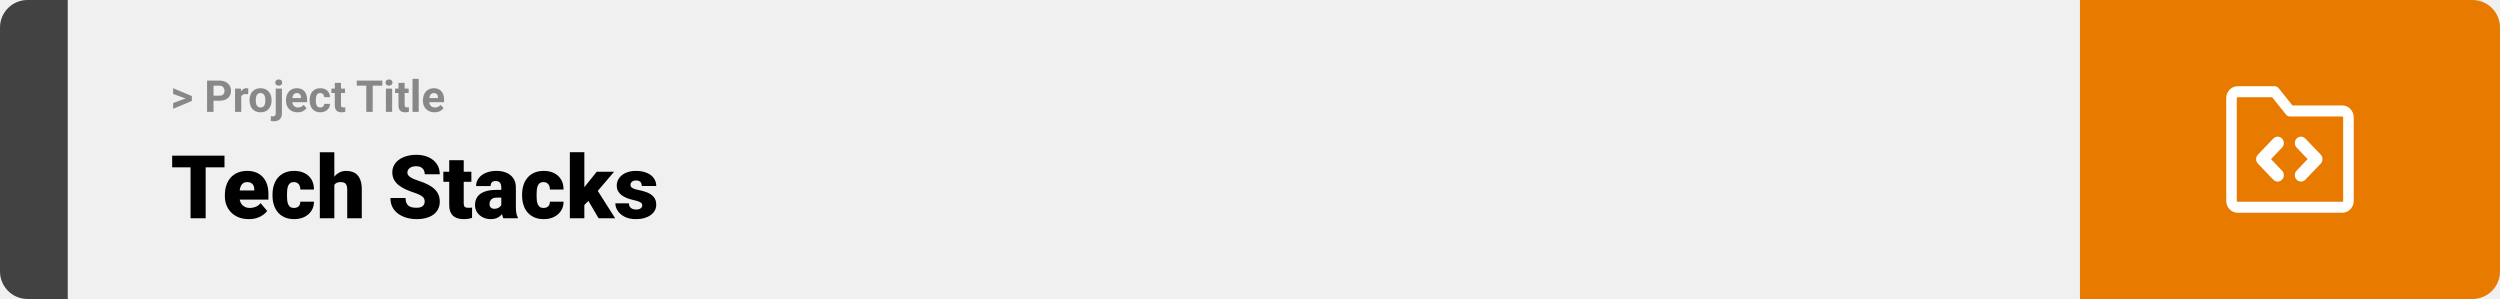
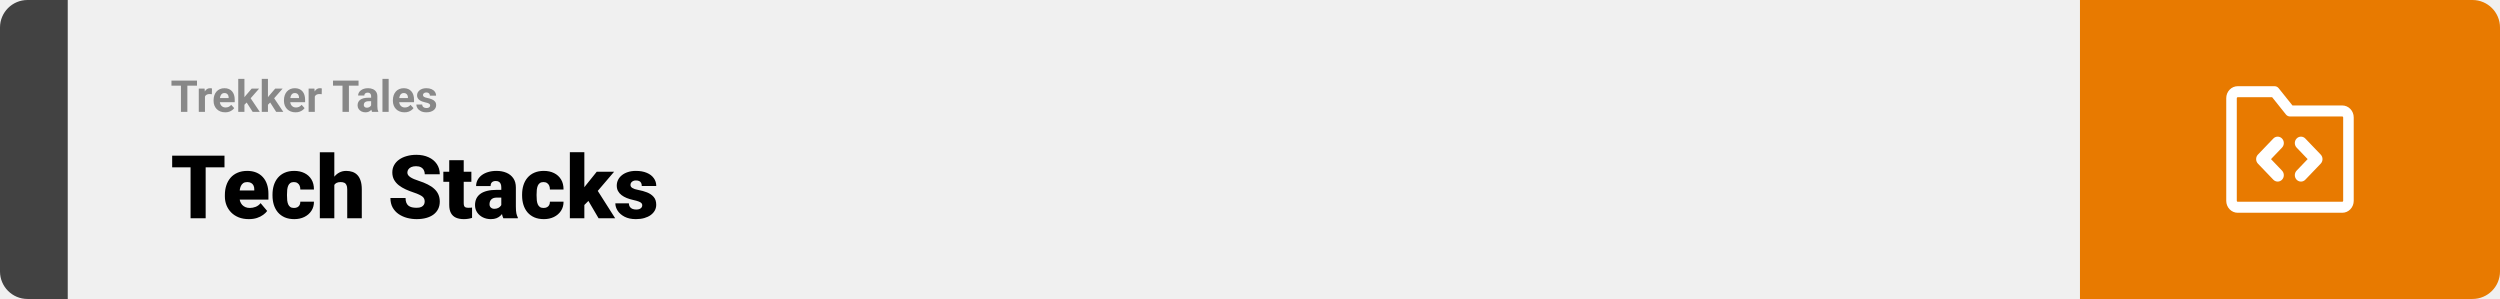
<svg xmlns="http://www.w3.org/2000/svg" width="1363" height="163" viewBox="0 0 1363 163" fill="none">
  <path d="M0 15C0 6.716 6.716 0 15 0H37V163H15C6.716 163 0 156.284 0 148V15Z" fill="#424242" />
  <rect width="1097" height="163" transform="translate(37)" fill="#F0F0F0" />
-   <path d="M101.906 53.922L94.394 51.238V48.086L104.602 52.375V54.637L101.906 53.922ZM94.394 56.172L101.918 53.43L104.602 52.785V55.035L94.394 59.324V56.172ZM119.543 54.918H115.195V52.176H119.543C120.215 52.176 120.762 52.066 121.184 51.848C121.605 51.621 121.914 51.309 122.109 50.91C122.305 50.512 122.402 50.062 122.402 49.562C122.402 49.055 122.305 48.582 122.109 48.145C121.914 47.707 121.605 47.355 121.184 47.09C120.762 46.824 120.215 46.691 119.543 46.691H116.414V61H112.898V43.938H119.543C120.879 43.938 122.023 44.18 122.977 44.664C123.938 45.141 124.672 45.801 125.18 46.645C125.688 47.488 125.941 48.453 125.941 49.539C125.941 50.641 125.688 51.594 125.18 52.398C124.672 53.203 123.938 53.824 122.977 54.262C122.023 54.699 120.879 54.918 119.543 54.918ZM131.531 51.086V61H128.156V48.32H131.332L131.531 51.086ZM135.352 48.238L135.293 51.367C135.129 51.344 134.93 51.324 134.695 51.309C134.469 51.285 134.262 51.273 134.074 51.273C133.598 51.273 133.184 51.336 132.832 51.461C132.488 51.578 132.199 51.754 131.965 51.988C131.738 52.223 131.566 52.508 131.449 52.844C131.34 53.18 131.277 53.562 131.262 53.992L130.582 53.781C130.582 52.961 130.664 52.207 130.828 51.52C130.992 50.824 131.23 50.219 131.543 49.703C131.863 49.188 132.254 48.789 132.715 48.508C133.176 48.227 133.703 48.086 134.297 48.086C134.484 48.086 134.676 48.102 134.871 48.133C135.066 48.156 135.227 48.191 135.352 48.238ZM136.055 54.789V54.543C136.055 53.613 136.188 52.758 136.453 51.977C136.719 51.188 137.105 50.504 137.613 49.926C138.121 49.348 138.746 48.898 139.488 48.578C140.23 48.25 141.082 48.086 142.043 48.086C143.004 48.086 143.859 48.25 144.609 48.578C145.359 48.898 145.988 49.348 146.496 49.926C147.012 50.504 147.402 51.188 147.668 51.977C147.934 52.758 148.066 53.613 148.066 54.543V54.789C148.066 55.711 147.934 56.566 147.668 57.355C147.402 58.137 147.012 58.82 146.496 59.406C145.988 59.984 145.363 60.434 144.621 60.754C143.879 61.074 143.027 61.234 142.066 61.234C141.105 61.234 140.25 61.074 139.5 60.754C138.758 60.434 138.129 59.984 137.613 59.406C137.105 58.82 136.719 58.137 136.453 57.355C136.188 56.566 136.055 55.711 136.055 54.789ZM139.43 54.543V54.789C139.43 55.32 139.477 55.816 139.57 56.277C139.664 56.738 139.812 57.145 140.016 57.496C140.227 57.84 140.5 58.109 140.836 58.305C141.172 58.5 141.582 58.598 142.066 58.598C142.535 58.598 142.938 58.5 143.273 58.305C143.609 58.109 143.879 57.84 144.082 57.496C144.285 57.145 144.434 56.738 144.527 56.277C144.629 55.816 144.68 55.32 144.68 54.789V54.543C144.68 54.027 144.629 53.543 144.527 53.09C144.434 52.629 144.281 52.223 144.07 51.871C143.867 51.512 143.598 51.23 143.262 51.027C142.926 50.824 142.52 50.723 142.043 50.723C141.566 50.723 141.16 50.824 140.824 51.027C140.496 51.23 140.227 51.512 140.016 51.871C139.812 52.223 139.664 52.629 139.57 53.09C139.477 53.543 139.43 54.027 139.43 54.543ZM150.328 48.32H153.715V61.762C153.715 62.699 153.543 63.492 153.199 64.141C152.855 64.789 152.359 65.281 151.711 65.617C151.062 65.953 150.277 66.121 149.355 66.121C149.066 66.121 148.785 66.106 148.512 66.074C148.23 66.043 147.941 65.992 147.645 65.922L147.656 63.332C147.844 63.363 148.027 63.387 148.207 63.402C148.379 63.426 148.555 63.438 148.734 63.438C149.086 63.438 149.379 63.379 149.613 63.262C149.848 63.145 150.023 62.961 150.141 62.711C150.266 62.469 150.328 62.152 150.328 61.762V48.32ZM150.059 45.016C150.059 44.523 150.23 44.117 150.574 43.797C150.926 43.477 151.387 43.316 151.957 43.316C152.535 43.316 152.996 43.477 153.34 43.797C153.684 44.117 153.855 44.523 153.855 45.016C153.855 45.508 153.684 45.914 153.34 46.234C152.996 46.555 152.535 46.715 151.957 46.715C151.387 46.715 150.926 46.555 150.574 46.234C150.23 45.914 150.059 45.508 150.059 45.016ZM162.234 61.234C161.25 61.234 160.367 61.078 159.586 60.766C158.805 60.445 158.141 60.004 157.594 59.441C157.055 58.879 156.641 58.227 156.352 57.484C156.062 56.734 155.918 55.938 155.918 55.094V54.625C155.918 53.664 156.055 52.785 156.328 51.988C156.602 51.191 156.992 50.5 157.5 49.914C158.016 49.328 158.641 48.879 159.375 48.566C160.109 48.246 160.938 48.086 161.859 48.086C162.758 48.086 163.555 48.234 164.25 48.531C164.945 48.828 165.527 49.25 165.996 49.797C166.473 50.344 166.832 51 167.074 51.766C167.316 52.523 167.438 53.367 167.438 54.297V55.703H157.359V53.453H164.121V53.195C164.121 52.727 164.035 52.309 163.863 51.941C163.699 51.566 163.449 51.27 163.113 51.051C162.777 50.832 162.348 50.723 161.824 50.723C161.379 50.723 160.996 50.82 160.676 51.016C160.355 51.211 160.094 51.484 159.891 51.836C159.695 52.188 159.547 52.602 159.445 53.078C159.352 53.547 159.305 54.062 159.305 54.625V55.094C159.305 55.602 159.375 56.07 159.516 56.5C159.664 56.93 159.871 57.301 160.137 57.613C160.41 57.926 160.738 58.168 161.121 58.34C161.512 58.512 161.953 58.598 162.445 58.598C163.055 58.598 163.621 58.48 164.145 58.246C164.676 58.004 165.133 57.641 165.516 57.156L167.156 58.938C166.891 59.32 166.527 59.688 166.066 60.039C165.613 60.391 165.066 60.68 164.426 60.906C163.785 61.125 163.055 61.234 162.234 61.234ZM174.598 58.598C175.012 58.598 175.379 58.52 175.699 58.363C176.02 58.199 176.27 57.973 176.449 57.684C176.637 57.387 176.734 57.039 176.742 56.641H179.918C179.91 57.531 179.672 58.324 179.203 59.02C178.734 59.707 178.105 60.25 177.316 60.648C176.527 61.039 175.645 61.234 174.668 61.234C173.684 61.234 172.824 61.07 172.09 60.742C171.363 60.414 170.758 59.961 170.273 59.383C169.789 58.797 169.426 58.117 169.184 57.344C168.941 56.562 168.82 55.727 168.82 54.836V54.496C168.82 53.598 168.941 52.762 169.184 51.988C169.426 51.207 169.789 50.527 170.273 49.949C170.758 49.363 171.363 48.906 172.09 48.578C172.816 48.25 173.668 48.086 174.645 48.086C175.684 48.086 176.594 48.285 177.375 48.684C178.164 49.082 178.781 49.652 179.227 50.395C179.68 51.129 179.91 52 179.918 53.008H176.742C176.734 52.586 176.645 52.203 176.473 51.859C176.309 51.516 176.066 51.242 175.746 51.039C175.434 50.828 175.047 50.723 174.586 50.723C174.094 50.723 173.691 50.828 173.379 51.039C173.066 51.242 172.824 51.523 172.652 51.883C172.48 52.234 172.359 52.637 172.289 53.09C172.227 53.535 172.195 54.004 172.195 54.496V54.836C172.195 55.328 172.227 55.801 172.289 56.254C172.352 56.707 172.469 57.109 172.641 57.461C172.82 57.812 173.066 58.09 173.379 58.293C173.691 58.496 174.098 58.598 174.598 58.598ZM188.086 48.32V50.711H180.703V48.32H188.086ZM182.531 45.191H185.906V57.18C185.906 57.547 185.953 57.828 186.047 58.023C186.148 58.219 186.297 58.355 186.492 58.434C186.688 58.504 186.934 58.539 187.23 58.539C187.441 58.539 187.629 58.531 187.793 58.516C187.965 58.492 188.109 58.469 188.227 58.445L188.238 60.93C187.949 61.023 187.637 61.098 187.301 61.152C186.965 61.207 186.594 61.234 186.188 61.234C185.445 61.234 184.797 61.113 184.242 60.871C183.695 60.621 183.273 60.223 182.977 59.676C182.68 59.129 182.531 58.41 182.531 57.52V45.191ZM203.191 43.938V61H199.688V43.938H203.191ZM208.441 43.938V46.691H194.52V43.938H208.441ZM213.797 48.32V61H210.41V48.32H213.797ZM210.199 45.016C210.199 44.523 210.371 44.117 210.715 43.797C211.059 43.477 211.52 43.316 212.098 43.316C212.668 43.316 213.125 43.477 213.469 43.797C213.82 44.117 213.996 44.523 213.996 45.016C213.996 45.508 213.82 45.914 213.469 46.234C213.125 46.555 212.668 46.715 212.098 46.715C211.52 46.715 211.059 46.555 210.715 46.234C210.371 45.914 210.199 45.508 210.199 45.016ZM222.797 48.32V50.711H215.414V48.32H222.797ZM217.242 45.191H220.617V57.18C220.617 57.547 220.664 57.828 220.758 58.023C220.859 58.219 221.008 58.355 221.203 58.434C221.398 58.504 221.645 58.539 221.941 58.539C222.152 58.539 222.34 58.531 222.504 58.516C222.676 58.492 222.82 58.469 222.938 58.445L222.949 60.93C222.66 61.023 222.348 61.098 222.012 61.152C221.676 61.207 221.305 61.234 220.898 61.234C220.156 61.234 219.508 61.113 218.953 60.871C218.406 60.621 217.984 60.223 217.688 59.676C217.391 59.129 217.242 58.41 217.242 57.52V45.191ZM228.281 43V61H224.895V43H228.281ZM236.906 61.234C235.922 61.234 235.039 61.078 234.258 60.766C233.477 60.445 232.812 60.004 232.266 59.441C231.727 58.879 231.312 58.227 231.023 57.484C230.734 56.734 230.59 55.938 230.59 55.094V54.625C230.59 53.664 230.727 52.785 231 51.988C231.273 51.191 231.664 50.5 232.172 49.914C232.688 49.328 233.312 48.879 234.047 48.566C234.781 48.246 235.609 48.086 236.531 48.086C237.43 48.086 238.227 48.234 238.922 48.531C239.617 48.828 240.199 49.25 240.668 49.797C241.145 50.344 241.504 51 241.746 51.766C241.988 52.523 242.109 53.367 242.109 54.297V55.703H232.031V53.453H238.793V53.195C238.793 52.727 238.707 52.309 238.535 51.941C238.371 51.566 238.121 51.27 237.785 51.051C237.449 50.832 237.02 50.723 236.496 50.723C236.051 50.723 235.668 50.82 235.348 51.016C235.027 51.211 234.766 51.484 234.562 51.836C234.367 52.188 234.219 52.602 234.117 53.078C234.023 53.547 233.977 54.062 233.977 54.625V55.094C233.977 55.602 234.047 56.07 234.188 56.5C234.336 56.93 234.543 57.301 234.809 57.613C235.082 57.926 235.41 58.168 235.793 58.34C236.184 58.512 236.625 58.598 237.117 58.598C237.727 58.598 238.293 58.48 238.816 58.246C239.348 58.004 239.805 57.641 240.188 57.156L241.828 58.938C241.562 59.32 241.199 59.688 240.738 60.039C240.285 60.391 239.738 60.68 239.098 60.906C238.457 61.125 237.727 61.234 236.906 61.234Z" fill="#888888" />
+   <path d="M102.152 43.938V61H98.648V43.938H102.152ZM107.402 43.938V46.691H93.481V43.938H107.402ZM111.75 51.086V61H108.375V48.32H111.551L111.75 51.086ZM115.57 48.238L115.512 51.367C115.348 51.344 115.148 51.324 114.914 51.309C114.688 51.285 114.48 51.273 114.293 51.273C113.816 51.273 113.402 51.336 113.051 51.461C112.707 51.578 112.418 51.754 112.184 51.988C111.957 52.223 111.785 52.508 111.668 52.844C111.559 53.18 111.496 53.562 111.48 53.992L110.801 53.781C110.801 52.961 110.883 52.207 111.047 51.52C111.211 50.824 111.449 50.219 111.762 49.703C112.082 49.188 112.473 48.789 112.934 48.508C113.395 48.227 113.922 48.086 114.516 48.086C114.703 48.086 114.895 48.102 115.09 48.133C115.285 48.156 115.445 48.191 115.57 48.238ZM122.766 61.234C121.781 61.234 120.898 61.078 120.117 60.766C119.336 60.445 118.672 60.004 118.125 59.441C117.586 58.879 117.172 58.227 116.883 57.484C116.594 56.734 116.449 55.938 116.449 55.094V54.625C116.449 53.664 116.586 52.785 116.859 51.988C117.133 51.191 117.523 50.5 118.031 49.914C118.547 49.328 119.172 48.879 119.906 48.566C120.641 48.246 121.469 48.086 122.391 48.086C123.289 48.086 124.086 48.234 124.781 48.531C125.477 48.828 126.059 49.25 126.527 49.797C127.004 50.344 127.363 51 127.605 51.766C127.848 52.523 127.969 53.367 127.969 54.297V55.703H117.891V53.453H124.652V53.195C124.652 52.727 124.566 52.309 124.395 51.941C124.23 51.566 123.98 51.27 123.645 51.051C123.309 50.832 122.879 50.723 122.355 50.723C121.91 50.723 121.527 50.82 121.207 51.016C120.887 51.211 120.625 51.484 120.422 51.836C120.227 52.188 120.078 52.602 119.977 53.078C119.883 53.547 119.836 54.062 119.836 54.625V55.094C119.836 55.602 119.906 56.07 120.047 56.5C120.195 56.93 120.402 57.301 120.668 57.613C120.941 57.926 121.27 58.168 121.652 58.34C122.043 58.512 122.484 58.598 122.977 58.598C123.586 58.598 124.152 58.48 124.676 58.246C125.207 58.004 125.664 57.641 126.047 57.156L127.688 58.938C127.422 59.32 127.059 59.688 126.598 60.039C126.145 60.391 125.598 60.68 124.957 60.906C124.316 61.125 123.586 61.234 122.766 61.234ZM133.266 42.988V61H129.891V42.988H133.266ZM141.258 48.32L135.75 54.602L132.797 57.59L131.566 55.152L133.91 52.176L137.203 48.32H141.258ZM137.754 61L134.004 55.141L136.336 53.102L141.645 61H137.754ZM146.086 42.988V61H142.711V42.988H146.086ZM154.078 48.32L148.57 54.602L145.617 57.59L144.387 55.152L146.73 52.176L150.023 48.32H154.078ZM150.574 61L146.824 55.141L149.156 53.102L154.465 61H150.574ZM161.133 61.234C160.148 61.234 159.266 61.078 158.484 60.766C157.703 60.445 157.039 60.004 156.492 59.441C155.953 58.879 155.539 58.227 155.25 57.484C154.961 56.734 154.816 55.938 154.816 55.094V54.625C154.816 53.664 154.953 52.785 155.227 51.988C155.5 51.191 155.891 50.5 156.398 49.914C156.914 49.328 157.539 48.879 158.273 48.566C159.008 48.246 159.836 48.086 160.758 48.086C161.656 48.086 162.453 48.234 163.148 48.531C163.844 48.828 164.426 49.25 164.895 49.797C165.371 50.344 165.73 51 165.973 51.766C166.215 52.523 166.336 53.367 166.336 54.297V55.703H156.258V53.453H163.02V53.195C163.02 52.727 162.934 52.309 162.762 51.941C162.598 51.566 162.348 51.27 162.012 51.051C161.676 50.832 161.246 50.723 160.723 50.723C160.277 50.723 159.895 50.82 159.574 51.016C159.254 51.211 158.992 51.484 158.789 51.836C158.594 52.188 158.445 52.602 158.344 53.078C158.25 53.547 158.203 54.062 158.203 54.625V55.094C158.203 55.602 158.273 56.07 158.414 56.5C158.562 56.93 158.77 57.301 159.035 57.613C159.309 57.926 159.637 58.168 160.02 58.34C160.41 58.512 160.852 58.598 161.344 58.598C161.953 58.598 162.52 58.48 163.043 58.246C163.574 58.004 164.031 57.641 164.414 57.156L166.055 58.938C165.789 59.32 165.426 59.688 164.965 60.039C164.512 60.391 163.965 60.68 163.324 60.906C162.684 61.125 161.953 61.234 161.133 61.234ZM171.633 51.086V61H168.258V48.32H171.434L171.633 51.086ZM175.453 48.238L175.395 51.367C175.23 51.344 175.031 51.324 174.797 51.309C174.57 51.285 174.363 51.273 174.176 51.273C173.699 51.273 173.285 51.336 172.934 51.461C172.59 51.578 172.301 51.754 172.066 51.988C171.84 52.223 171.668 52.508 171.551 52.844C171.441 53.18 171.379 53.562 171.363 53.992L170.684 53.781C170.684 52.961 170.766 52.207 170.93 51.52C171.094 50.824 171.332 50.219 171.645 49.703C171.965 49.188 172.355 48.789 172.816 48.508C173.277 48.227 173.805 48.086 174.398 48.086C174.586 48.086 174.777 48.102 174.973 48.133C175.168 48.156 175.328 48.191 175.453 48.238ZM190.23 43.938V61H186.727V43.938H190.23ZM195.48 43.938V46.691H181.559V43.938H195.48ZM202.336 58.141V52.492C202.336 52.086 202.27 51.738 202.137 51.449C202.004 51.152 201.797 50.922 201.516 50.758C201.242 50.594 200.887 50.512 200.449 50.512C200.074 50.512 199.75 50.578 199.477 50.711C199.203 50.836 198.992 51.02 198.844 51.262C198.695 51.496 198.621 51.773 198.621 52.094H195.246C195.246 51.555 195.371 51.043 195.621 50.559C195.871 50.074 196.234 49.648 196.711 49.281C197.188 48.906 197.754 48.613 198.41 48.402C199.074 48.191 199.816 48.086 200.637 48.086C201.621 48.086 202.496 48.25 203.262 48.578C204.027 48.906 204.629 49.398 205.066 50.055C205.512 50.711 205.734 51.531 205.734 52.516V57.941C205.734 58.637 205.777 59.207 205.863 59.652C205.949 60.09 206.074 60.473 206.238 60.801V61H202.828C202.664 60.656 202.539 60.227 202.453 59.711C202.375 59.188 202.336 58.664 202.336 58.141ZM202.781 53.277L202.805 55.188H200.918C200.473 55.188 200.086 55.238 199.758 55.34C199.43 55.441 199.16 55.586 198.949 55.773C198.738 55.953 198.582 56.164 198.48 56.406C198.387 56.648 198.34 56.914 198.34 57.203C198.34 57.492 198.406 57.754 198.539 57.988C198.672 58.215 198.863 58.395 199.113 58.527C199.363 58.652 199.656 58.715 199.992 58.715C200.5 58.715 200.941 58.613 201.316 58.41C201.691 58.207 201.98 57.957 202.184 57.66C202.395 57.363 202.504 57.082 202.512 56.816L203.402 58.246C203.277 58.566 203.105 58.898 202.887 59.242C202.676 59.586 202.406 59.91 202.078 60.215C201.75 60.512 201.355 60.758 200.895 60.953C200.434 61.141 199.887 61.234 199.254 61.234C198.449 61.234 197.719 61.074 197.062 60.754C196.414 60.426 195.898 59.977 195.516 59.406C195.141 58.828 194.953 58.172 194.953 57.438C194.953 56.773 195.078 56.184 195.328 55.668C195.578 55.152 195.945 54.719 196.43 54.367C196.922 54.008 197.535 53.738 198.27 53.559C199.004 53.371 199.855 53.277 200.824 53.277H202.781ZM211.898 43V61H208.512V43H211.898ZM220.523 61.234C219.539 61.234 218.656 61.078 217.875 60.766C217.094 60.445 216.43 60.004 215.883 59.441C215.344 58.879 214.93 58.227 214.641 57.484C214.352 56.734 214.207 55.938 214.207 55.094V54.625C214.207 53.664 214.344 52.785 214.617 51.988C214.891 51.191 215.281 50.5 215.789 49.914C216.305 49.328 216.93 48.879 217.664 48.566C218.398 48.246 219.227 48.086 220.148 48.086C221.047 48.086 221.844 48.234 222.539 48.531C223.234 48.828 223.816 49.25 224.285 49.797C224.762 50.344 225.121 51 225.363 51.766C225.605 52.523 225.727 53.367 225.727 54.297V55.703H215.648V53.453H222.41V53.195C222.41 52.727 222.324 52.309 222.152 51.941C221.988 51.566 221.738 51.27 221.402 51.051C221.066 50.832 220.637 50.723 220.113 50.723C219.668 50.723 219.285 50.82 218.965 51.016C218.645 51.211 218.383 51.484 218.18 51.836C217.984 52.188 217.836 52.602 217.734 53.078C217.641 53.547 217.594 54.062 217.594 54.625V55.094C217.594 55.602 217.664 56.07 217.805 56.5C217.953 56.93 218.16 57.301 218.426 57.613C218.699 57.926 219.027 58.168 219.41 58.34C219.801 58.512 220.242 58.598 220.734 58.598C221.344 58.598 221.91 58.48 222.434 58.246C222.965 58.004 223.422 57.641 223.805 57.156L225.445 58.938C225.18 59.32 224.816 59.688 224.355 60.039C223.902 60.391 223.355 60.68 222.715 60.906C222.074 61.125 221.344 61.234 220.523 61.234ZM234.504 57.496C234.504 57.254 234.434 57.035 234.293 56.84C234.152 56.645 233.891 56.465 233.508 56.301C233.133 56.129 232.59 55.973 231.879 55.832C231.238 55.691 230.641 55.516 230.086 55.305C229.539 55.086 229.062 54.824 228.656 54.52C228.258 54.215 227.945 53.855 227.719 53.441C227.492 53.02 227.379 52.539 227.379 52C227.379 51.469 227.492 50.969 227.719 50.5C227.953 50.031 228.285 49.617 228.715 49.258C229.152 48.891 229.684 48.605 230.309 48.402C230.941 48.191 231.652 48.086 232.441 48.086C233.543 48.086 234.488 48.262 235.277 48.613C236.074 48.965 236.684 49.449 237.105 50.066C237.535 50.676 237.75 51.371 237.75 52.152H234.375C234.375 51.824 234.305 51.531 234.164 51.273C234.031 51.008 233.82 50.801 233.531 50.652C233.25 50.496 232.883 50.418 232.43 50.418C232.055 50.418 231.73 50.484 231.457 50.617C231.184 50.742 230.973 50.914 230.824 51.133C230.684 51.344 230.613 51.578 230.613 51.836C230.613 52.031 230.652 52.207 230.73 52.363C230.816 52.512 230.953 52.648 231.141 52.773C231.328 52.898 231.57 53.016 231.867 53.125C232.172 53.227 232.547 53.32 232.992 53.406C233.906 53.594 234.723 53.84 235.441 54.145C236.16 54.441 236.73 54.848 237.152 55.363C237.574 55.871 237.785 56.539 237.785 57.367C237.785 57.93 237.66 58.445 237.41 58.914C237.16 59.383 236.801 59.793 236.332 60.145C235.863 60.488 235.301 60.758 234.645 60.953C233.996 61.141 233.266 61.234 232.453 61.234C231.273 61.234 230.273 61.023 229.453 60.602C228.641 60.18 228.023 59.645 227.602 58.996C227.188 58.34 226.98 57.668 226.98 56.98H230.18C230.195 57.441 230.312 57.812 230.531 58.094C230.758 58.375 231.043 58.578 231.387 58.703C231.738 58.828 232.117 58.891 232.523 58.891C232.961 58.891 233.324 58.832 233.613 58.715C233.902 58.59 234.121 58.426 234.27 58.223C234.426 58.012 234.504 57.77 234.504 57.496Z" fill="#888888" />
  <path d="M112.125 84.875V119H103.898V84.875H112.125ZM122.391 84.875V91.227H93.867V84.875H122.391ZM135.68 119.469C133.617 119.469 131.773 119.148 130.148 118.508C128.523 117.852 127.148 116.953 126.023 115.812C124.914 114.672 124.062 113.359 123.469 111.875C122.891 110.391 122.602 108.82 122.602 107.164V106.273C122.602 104.414 122.859 102.695 123.375 101.117C123.891 99.523 124.656 98.133 125.672 96.945C126.688 95.758 127.961 94.836 129.492 94.18C131.023 93.508 132.805 93.172 134.836 93.172C136.633 93.172 138.242 93.461 139.664 94.039C141.086 94.617 142.289 95.445 143.273 96.523C144.273 97.602 145.031 98.906 145.547 100.438C146.078 101.969 146.344 103.688 146.344 105.594V108.805H125.625V103.859H138.633V103.25C138.648 102.406 138.5 101.688 138.188 101.094C137.891 100.5 137.453 100.047 136.875 99.734C136.297 99.422 135.594 99.266 134.766 99.266C133.906 99.266 133.195 99.453 132.633 99.828C132.086 100.203 131.656 100.719 131.344 101.375C131.047 102.016 130.836 102.758 130.711 103.602C130.586 104.445 130.523 105.336 130.523 106.273V107.164C130.523 108.102 130.648 108.953 130.898 109.719C131.164 110.484 131.539 111.141 132.023 111.688C132.523 112.219 133.117 112.633 133.805 112.93C134.508 113.227 135.305 113.375 136.195 113.375C137.273 113.375 138.336 113.172 139.383 112.766C140.43 112.359 141.328 111.688 142.078 110.75L145.664 115.016C145.148 115.75 144.414 116.461 143.461 117.148C142.523 117.836 141.398 118.398 140.086 118.836C138.773 119.258 137.305 119.469 135.68 119.469ZM160.266 113.375C161 113.375 161.625 113.242 162.141 112.977C162.672 112.695 163.07 112.305 163.336 111.805C163.617 111.289 163.75 110.672 163.734 109.953H171.164C171.18 111.859 170.711 113.531 169.758 114.969C168.82 116.391 167.539 117.5 165.914 118.297C164.305 119.078 162.484 119.469 160.453 119.469C158.469 119.469 156.734 119.148 155.25 118.508C153.766 117.852 152.523 116.945 151.523 115.789C150.539 114.617 149.797 113.25 149.297 111.688C148.812 110.125 148.57 108.43 148.57 106.602V106.062C148.57 104.234 148.812 102.539 149.297 100.977C149.797 99.398 150.539 98.031 151.523 96.875C152.523 95.703 153.758 94.797 155.227 94.156C156.711 93.5 158.438 93.172 160.406 93.172C162.516 93.172 164.375 93.57 165.984 94.367C167.609 95.164 168.883 96.32 169.805 97.836C170.727 99.352 171.18 101.188 171.164 103.344H163.734C163.75 102.578 163.633 101.891 163.383 101.281C163.133 100.672 162.742 100.188 162.211 99.828C161.695 99.453 161.031 99.266 160.219 99.266C159.406 99.266 158.75 99.445 158.25 99.805C157.75 100.164 157.367 100.664 157.102 101.305C156.852 101.93 156.68 102.648 156.586 103.461C156.508 104.273 156.469 105.141 156.469 106.062V106.602C156.469 107.539 156.508 108.422 156.586 109.25C156.68 110.062 156.859 110.781 157.125 111.406C157.391 112.016 157.773 112.5 158.273 112.859C158.773 113.203 159.438 113.375 160.266 113.375ZM182.273 83V119H174.375V83H182.273ZM181.336 105.453L179.484 105.5C179.484 103.719 179.703 102.078 180.141 100.578C180.578 99.078 181.203 97.773 182.016 96.664C182.828 95.555 183.805 94.695 184.945 94.086C186.086 93.477 187.352 93.172 188.742 93.172C189.992 93.172 191.133 93.352 192.164 93.711C193.211 94.07 194.109 94.648 194.859 95.445C195.625 96.242 196.211 97.281 196.617 98.562C197.039 99.844 197.25 101.406 197.25 103.25V119H189.305V103.203C189.305 102.172 189.156 101.375 188.859 100.812C188.578 100.234 188.172 99.836 187.641 99.617C187.109 99.383 186.461 99.266 185.695 99.266C184.773 99.266 184.023 99.422 183.445 99.734C182.867 100.047 182.422 100.484 182.109 101.047C181.812 101.594 181.609 102.242 181.5 102.992C181.391 103.742 181.336 104.562 181.336 105.453ZM231.539 109.93C231.539 109.398 231.461 108.922 231.305 108.5C231.148 108.062 230.859 107.656 230.438 107.281C230.016 106.906 229.406 106.531 228.609 106.156C227.828 105.766 226.797 105.359 225.516 104.938C224.016 104.438 222.57 103.875 221.18 103.25C219.789 102.609 218.547 101.867 217.453 101.023C216.359 100.164 215.492 99.164 214.852 98.023C214.211 96.867 213.891 95.523 213.891 93.992C213.891 92.523 214.219 91.203 214.875 90.031C215.531 88.844 216.445 87.836 217.617 87.008C218.805 86.164 220.195 85.523 221.789 85.086C223.383 84.633 225.125 84.406 227.016 84.406C229.516 84.406 231.719 84.844 233.625 85.719C235.547 86.578 237.047 87.805 238.125 89.398C239.219 90.977 239.766 92.844 239.766 95H231.586C231.586 94.141 231.406 93.383 231.047 92.727C230.703 92.07 230.18 91.555 229.477 91.18C228.773 90.805 227.891 90.617 226.828 90.617C225.797 90.617 224.93 90.773 224.227 91.086C223.523 91.398 222.992 91.82 222.633 92.352C222.273 92.867 222.094 93.438 222.094 94.062C222.094 94.578 222.234 95.047 222.516 95.469C222.812 95.875 223.227 96.258 223.758 96.617C224.305 96.977 224.961 97.32 225.727 97.648C226.508 97.977 227.383 98.297 228.352 98.609C230.164 99.188 231.773 99.836 233.18 100.555C234.602 101.258 235.797 102.062 236.766 102.969C237.75 103.859 238.492 104.875 238.992 106.016C239.508 107.156 239.766 108.445 239.766 109.883C239.766 111.414 239.469 112.773 238.875 113.961C238.281 115.148 237.43 116.156 236.32 116.984C235.211 117.797 233.883 118.414 232.336 118.836C230.789 119.258 229.062 119.469 227.156 119.469C225.406 119.469 223.68 119.25 221.977 118.812C220.289 118.359 218.758 117.672 217.383 116.75C216.008 115.812 214.906 114.617 214.078 113.164C213.266 111.695 212.859 109.953 212.859 107.938H221.109C221.109 108.938 221.242 109.781 221.508 110.469C221.773 111.156 222.164 111.711 222.68 112.133C223.195 112.539 223.828 112.836 224.578 113.023C225.328 113.195 226.188 113.281 227.156 113.281C228.203 113.281 229.047 113.133 229.688 112.836C230.328 112.523 230.797 112.117 231.094 111.617C231.391 111.102 231.539 110.539 231.539 109.93ZM256.992 93.641V99.125H241.711V93.641H256.992ZM244.922 87.336H252.82V110.727C252.82 111.398 252.898 111.922 253.055 112.297C253.211 112.656 253.477 112.914 253.852 113.07C254.242 113.211 254.758 113.281 255.398 113.281C255.852 113.281 256.227 113.273 256.523 113.258C256.82 113.227 257.102 113.188 257.367 113.141V118.789C256.695 119.008 255.992 119.172 255.258 119.281C254.523 119.406 253.742 119.469 252.914 119.469C251.227 119.469 249.781 119.203 248.578 118.672C247.391 118.141 246.484 117.305 245.859 116.164C245.234 115.023 244.922 113.539 244.922 111.711V87.336ZM273.305 112.625V102.172C273.305 101.453 273.203 100.836 273 100.32C272.797 99.805 272.477 99.406 272.039 99.125C271.602 98.828 271.016 98.68 270.281 98.68C269.688 98.68 269.18 98.781 268.758 98.984C268.336 99.188 268.016 99.492 267.797 99.898C267.578 100.305 267.469 100.82 267.469 101.445H259.57C259.57 100.273 259.828 99.188 260.344 98.188C260.875 97.172 261.625 96.289 262.594 95.539C263.578 94.789 264.75 94.211 266.109 93.805C267.484 93.383 269.016 93.172 270.703 93.172C272.719 93.172 274.516 93.508 276.094 94.18C277.688 94.852 278.945 95.859 279.867 97.203C280.789 98.531 281.25 100.203 281.25 102.219V112.602C281.25 114.258 281.344 115.516 281.531 116.375C281.719 117.219 281.984 117.961 282.328 118.602V119H274.406C274.031 118.219 273.75 117.266 273.562 116.141C273.391 115 273.305 113.828 273.305 112.625ZM274.266 103.508L274.312 107.727H270.82C270.086 107.727 269.461 107.828 268.945 108.031C268.445 108.234 268.039 108.516 267.727 108.875C267.43 109.219 267.211 109.609 267.07 110.047C266.945 110.484 266.883 110.945 266.883 111.43C266.883 111.898 266.992 112.32 267.211 112.695C267.445 113.055 267.758 113.336 268.148 113.539C268.539 113.742 268.977 113.844 269.461 113.844C270.336 113.844 271.078 113.68 271.688 113.352C272.312 113.008 272.789 112.594 273.117 112.109C273.445 111.625 273.609 111.172 273.609 110.75L275.344 113.984C275.031 114.609 274.672 115.242 274.266 115.883C273.875 116.523 273.383 117.117 272.789 117.664C272.211 118.195 271.5 118.633 270.656 118.977C269.812 119.305 268.789 119.469 267.586 119.469C266.023 119.469 264.586 119.148 263.273 118.508C261.977 117.867 260.938 116.977 260.156 115.836C259.375 114.68 258.984 113.352 258.984 111.852C258.984 110.539 259.219 109.367 259.688 108.336C260.172 107.305 260.898 106.43 261.867 105.711C262.836 104.992 264.07 104.445 265.57 104.07C267.07 103.695 268.836 103.508 270.867 103.508H274.266ZM296.344 113.375C297.078 113.375 297.703 113.242 298.219 112.977C298.75 112.695 299.148 112.305 299.414 111.805C299.695 111.289 299.828 110.672 299.812 109.953H307.242C307.258 111.859 306.789 113.531 305.836 114.969C304.898 116.391 303.617 117.5 301.992 118.297C300.383 119.078 298.562 119.469 296.531 119.469C294.547 119.469 292.812 119.148 291.328 118.508C289.844 117.852 288.602 116.945 287.602 115.789C286.617 114.617 285.875 113.25 285.375 111.688C284.891 110.125 284.648 108.43 284.648 106.602V106.062C284.648 104.234 284.891 102.539 285.375 100.977C285.875 99.398 286.617 98.031 287.602 96.875C288.602 95.703 289.836 94.797 291.305 94.156C292.789 93.5 294.516 93.172 296.484 93.172C298.594 93.172 300.453 93.57 302.062 94.367C303.688 95.164 304.961 96.32 305.883 97.836C306.805 99.352 307.258 101.188 307.242 103.344H299.812C299.828 102.578 299.711 101.891 299.461 101.281C299.211 100.672 298.82 100.188 298.289 99.828C297.773 99.453 297.109 99.266 296.297 99.266C295.484 99.266 294.828 99.445 294.328 99.805C293.828 100.164 293.445 100.664 293.18 101.305C292.93 101.93 292.758 102.648 292.664 103.461C292.586 104.273 292.547 105.141 292.547 106.062V106.602C292.547 107.539 292.586 108.422 292.664 109.25C292.758 110.062 292.938 110.781 293.203 111.406C293.469 112.016 293.852 112.5 294.352 112.859C294.852 113.203 295.516 113.375 296.344 113.375ZM318.586 82.977V119H310.688V82.977H318.586ZM334.805 93.641L323.789 106.555L318.023 112.32L314.578 107.305L319.383 101.047L325.336 93.641H334.805ZM326.344 119L319.57 107.445L325.406 103.297L335.391 119H326.344ZM350.156 111.875C350.156 111.438 350.008 111.062 349.711 110.75C349.43 110.422 348.93 110.125 348.211 109.859C347.492 109.578 346.484 109.297 345.188 109.016C343.953 108.75 342.789 108.398 341.695 107.961C340.617 107.523 339.672 106.992 338.859 106.367C338.047 105.742 337.406 105 336.938 104.141C336.484 103.281 336.258 102.297 336.258 101.188C336.258 100.109 336.484 99.094 336.938 98.141C337.406 97.172 338.086 96.32 338.977 95.586C339.883 94.836 340.984 94.25 342.281 93.828C343.578 93.391 345.055 93.172 346.711 93.172C348.992 93.172 350.961 93.523 352.617 94.227C354.273 94.914 355.547 95.883 356.438 97.133C357.344 98.367 357.797 99.797 357.797 101.422H349.898C349.898 100.781 349.789 100.234 349.57 99.781C349.367 99.328 349.031 98.984 348.562 98.75C348.094 98.5 347.469 98.375 346.688 98.375C346.141 98.375 345.641 98.477 345.188 98.68C344.75 98.883 344.398 99.164 344.133 99.523C343.867 99.883 343.734 100.305 343.734 100.789C343.734 101.133 343.812 101.445 343.969 101.727C344.141 101.992 344.398 102.242 344.742 102.477C345.086 102.695 345.523 102.898 346.055 103.086C346.586 103.258 347.227 103.414 347.977 103.555C349.68 103.867 351.273 104.312 352.758 104.891C354.242 105.469 355.445 106.289 356.367 107.352C357.305 108.414 357.773 109.844 357.773 111.641C357.773 112.766 357.516 113.805 357 114.758C356.484 115.695 355.742 116.523 354.773 117.242C353.805 117.945 352.641 118.492 351.281 118.883C349.922 119.273 348.391 119.469 346.688 119.469C344.266 119.469 342.219 119.039 340.547 118.18C338.875 117.305 337.609 116.211 336.75 114.898C335.906 113.57 335.484 112.227 335.484 110.867H342.844C342.875 111.648 343.062 112.289 343.406 112.789C343.766 113.289 344.242 113.656 344.836 113.891C345.43 114.125 346.117 114.242 346.898 114.242C347.617 114.242 348.211 114.141 348.68 113.938C349.164 113.734 349.531 113.461 349.781 113.117C350.031 112.758 350.156 112.344 350.156 111.875Z" fill="black" />
  <path d="M1134 0H1348C1356.28 0 1363 6.716 1363 15V148C1363 156.284 1356.28 163 1348 163H1134V0Z" fill="#E87A00" />
  <path fill-rule="evenodd" clip-rule="evenodd" d="M1219.98 53C1219.85 53 1219.73 53.053 1219.64 53.146C1219.55 53.24 1219.5 53.367 1219.5 53.5V109.5C1219.5 109.633 1219.55 109.76 1219.64 109.854C1219.73 109.947 1219.85 110 1219.98 110H1277.02C1277.15 110 1277.27 109.947 1277.36 109.854C1277.45 109.76 1277.5 109.633 1277.5 109.5V64C1277.5 63.867 1277.45 63.74 1277.36 63.646C1277.27 63.553 1277.15 63.5 1277.02 63.5H1248.5C1247.65 63.5 1246.84 63.105 1246.29 62.421L1238.77 53H1219.98ZM1215.58 48.904C1216.74 47.685 1218.33 47 1219.98 47H1240.11C1240.97 47 1241.77 47.395 1242.32 48.079L1249.85 57.5H1277.02C1278.67 57.5 1280.26 58.185 1281.42 59.404C1282.59 60.623 1283.25 62.276 1283.25 64V109.5C1283.25 111.224 1282.59 112.877 1281.42 114.096C1280.26 115.315 1278.67 116 1277.02 116H1219.98C1218.33 116 1216.74 115.315 1215.58 114.096C1214.41 112.877 1213.75 111.224 1213.75 109.5V53.5C1213.75 51.776 1214.41 50.123 1215.58 48.904Z" fill="white" />
  <path fill-rule="evenodd" clip-rule="evenodd" d="M1244.16 75.525C1245.47 76.892 1245.47 79.108 1244.16 80.475L1238.15 86.75L1244.16 93.025C1245.47 94.392 1245.47 96.608 1244.16 97.975C1242.85 99.342 1240.73 99.342 1239.42 97.975L1231.03 89.225C1229.72 87.858 1229.72 85.642 1231.03 84.275L1239.42 75.525C1240.73 74.158 1242.85 74.158 1244.16 75.525Z" fill="white" />
  <path fill-rule="evenodd" clip-rule="evenodd" d="M1252.12 97.975C1250.81 96.608 1250.81 94.392 1252.12 93.025L1258.13 86.75L1252.12 80.475C1250.81 79.108 1250.81 76.892 1252.12 75.525C1253.43 74.158 1255.55 74.158 1256.86 75.525L1265.25 84.275C1266.56 85.642 1266.56 87.858 1265.25 89.225L1256.86 97.975C1255.55 99.342 1253.43 99.342 1252.12 97.975Z" fill="white" />
</svg>
